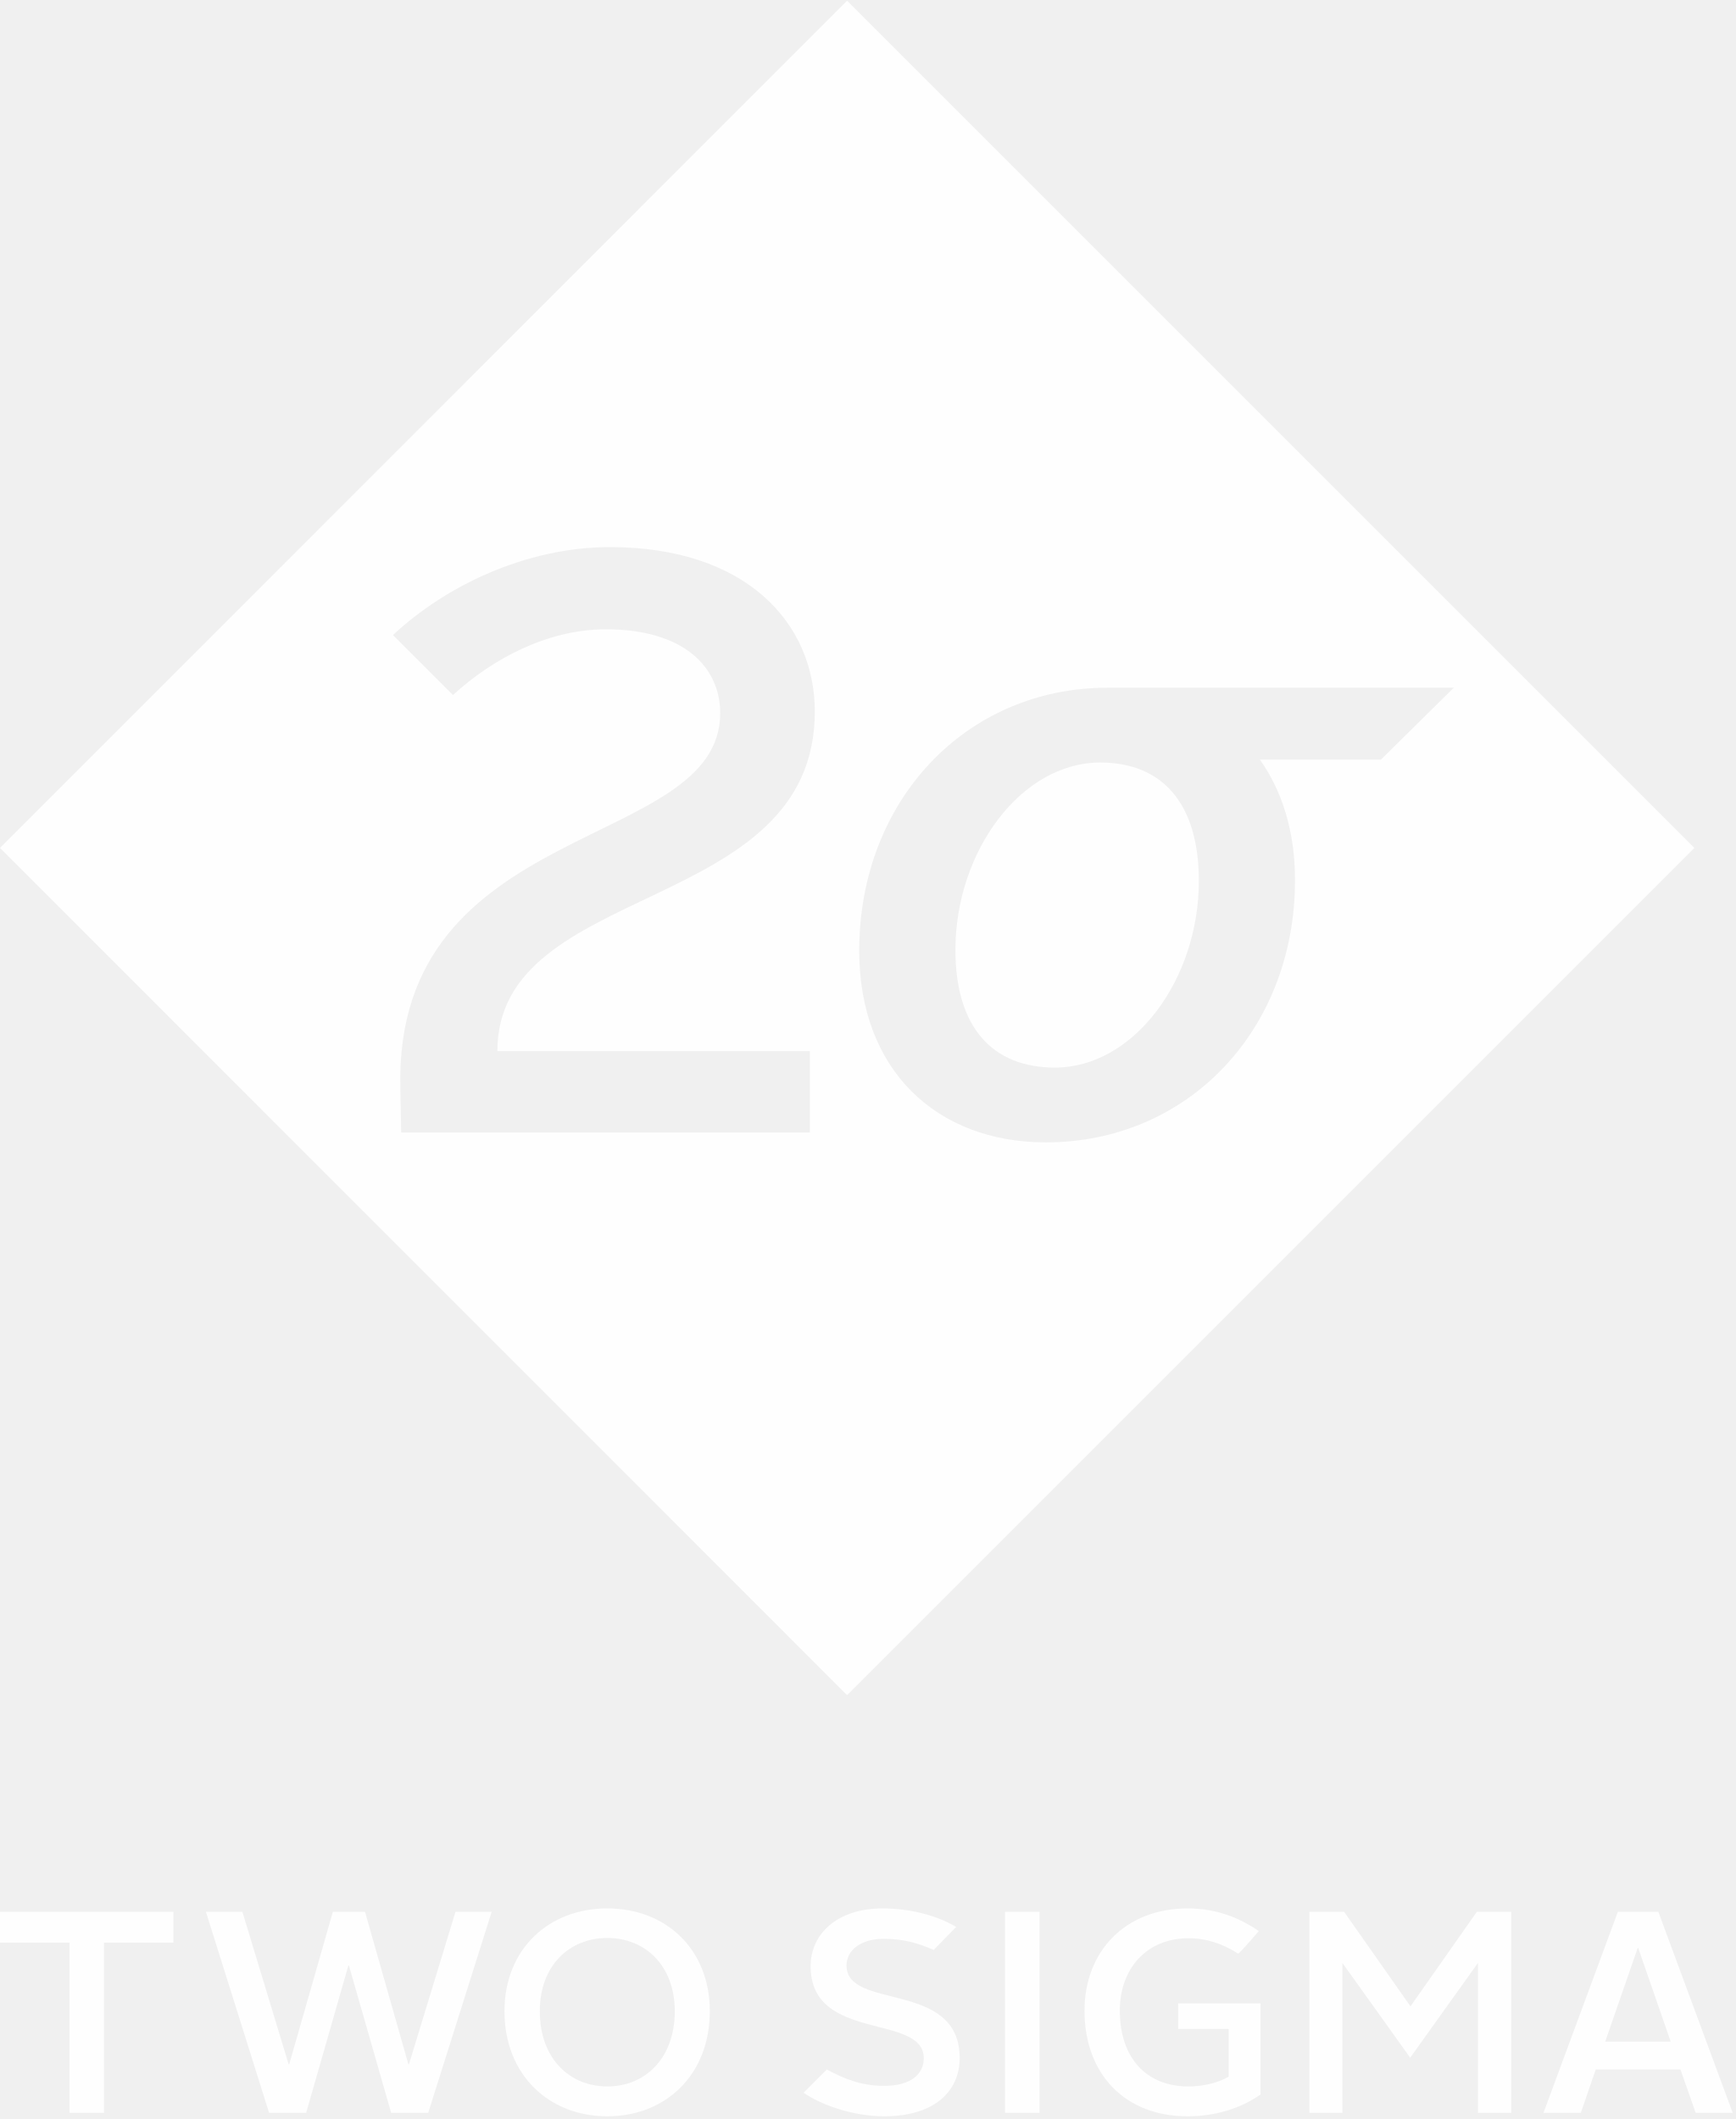
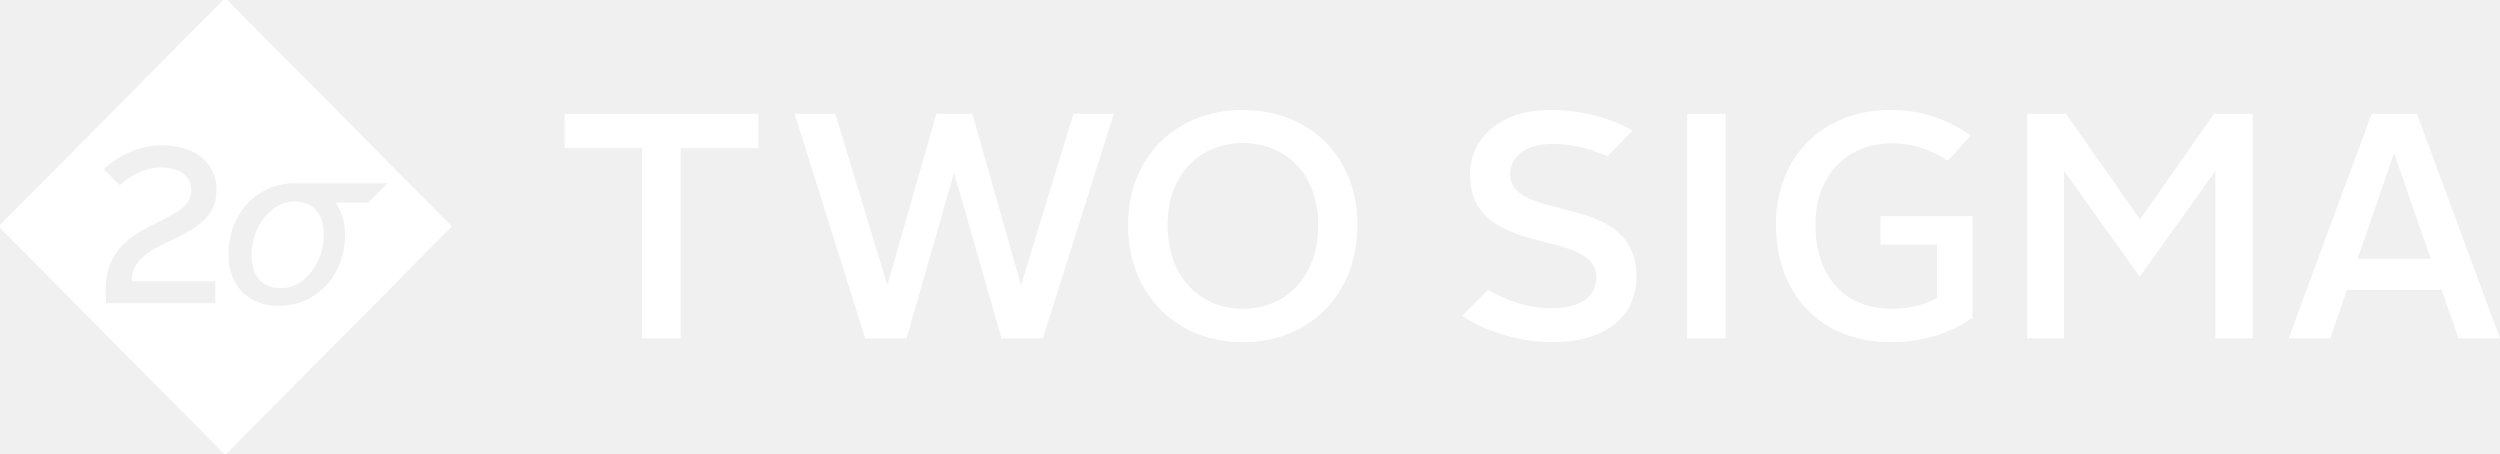
- <svg xmlns="http://www.w3.org/2000/svg" xmlns:xlink="http://www.w3.org/1999/xlink" width="299px" height="365px" viewBox="0 0 299 365" version="1.1">
-   <defs>
-     <path id="path-1" d="M0,0.119 L298.442,0.119 L298.442,364.535 L0,364.535 L0,0.119 Z" />
-     <path id="path-3" d="M0,0.119 L298.442,0.119 L298.442,364.535 L0,364.535 L0,0.119 Z" />
-   </defs>
-   <g id="Logos" stroke="none" stroke-width="1" fill="none" fill-rule="evenodd">
-     <g id="Artboard-1" transform="translate(-374, -149)">
-       <g id="twosigma-logo" transform="translate(374, 149)">
-         <path d="M0,329.317 L0,334.613 L11.97,334.613 L11.97,363.939 L17.906,363.939 L17.906,334.613 L29.876,334.613 L29.876,329.317 L0,329.317 Z" id="Fill-1" fill="#FEFEFE" />
-         <path d="M78.451,329.317 L70.438,355.583 L70.342,355.583 L62.872,329.317 L57.332,329.317 L49.813,355.583 L49.715,355.583 L41.75,329.317 L35.469,329.317 L46.349,363.939 L52.731,363.939 L60.002,338.567 L60.1,338.567 L67.372,363.939 L73.752,363.939 L84.684,329.317 L78.451,329.317 Z" id="Fill-2" fill="#FEFEFE" />
-         <g id="Group-21">
-           <path d="M104.598,359.391 C111.127,359.391 116.222,354.546 116.222,346.432 C116.222,338.616 111.177,333.819 104.598,333.819 C98.019,333.819 92.975,338.616 92.975,346.432 C92.975,354.546 98.07,359.391 104.598,359.391 M104.598,328.723 C114.64,328.723 122.256,335.698 122.256,346.432 C122.256,357.411 114.64,364.535 104.598,364.535 C94.557,364.535 86.89,357.411 86.89,346.432 C86.89,335.698 94.557,328.723 104.598,328.723" id="Fill-3" fill="#FEFEFE" />
-           <path d="M173.11,329.317 L179.044,329.317 L179.044,347.98 L179.044,363.941 L173.11,363.941 L173.11,344.586 L173.11,329.317 Z" id="Fill-5" fill="#FEFEFE" />
-           <path d="M204.55,328.725 C209.3,328.725 213.306,330.209 216.817,332.63 C216.817,332.63 213.418,336.612 213.25,336.507 C210.629,334.829 207.859,333.867 204.7,333.867 C197.577,333.867 192.878,339.01 192.878,346.334 C192.878,354.296 197.28,359.393 204.7,359.393 C207.271,359.393 209.842,358.749 211.623,357.71 L211.623,349.496 L202.918,349.496 L202.918,345.097 L217.113,345.097 L217.113,360.776 C213.749,363.15 209.35,364.535 204.55,364.535 C193.717,364.535 186.793,357.214 186.793,346.334 C186.793,336.144 193.816,328.725 204.55,328.725" id="Fill-7" fill="#FEFEFE" />
-           <path d="M225.528,329.317 L231.514,329.317 L242.94,345.592 L254.365,329.317 L260.302,329.317 L260.302,363.941 L254.562,363.941 L254.562,338.122 L242.89,354.444 L231.218,338.122 L231.218,363.941 L225.528,363.941 L225.528,329.317 Z" id="Fill-9" fill="#FEFEFE" />
-           <g id="Group-13">
-             <mask id="mask-2" fill="white">
-               <use xlink:href="#path-1" />
-             </mask>
-             <g id="Clip-12" />
-             <path d="M276.482,351.675 L287.76,351.675 L282.17,335.55 L282.071,335.55 L276.482,351.675 Z M278.657,329.316 L285.634,329.316 L298.443,363.942 L292.063,363.942 L289.442,356.473 L274.848,356.473 L272.279,363.942 L265.846,363.942 L278.657,329.316 Z" id="Fill-11" fill="#FEFEFE" mask="url(#mask-2)" />
-           </g>
-           <path d="M142.409,356.473 C145.528,358.163 148.474,359.292 152.283,359.292 C156.834,359.292 159.11,357.314 159.11,354.544 C159.11,346.728 139.62,351.87 139.62,338.667 C139.62,333.125 144.221,328.725 151.986,328.725 C156.537,328.725 161.116,329.82 164.698,331.913 L160.816,335.873 C157.999,334.667 155.597,333.968 152.184,333.968 C148.179,333.968 145.803,335.996 145.803,338.566 C145.803,346.334 165.293,341.039 165.293,354.492 C165.293,360.183 160.988,364.535 152.283,364.535 C147.19,364.535 141.664,362.729 138.406,360.476 L142.409,356.473 Z" id="Fill-14" fill="#FEFEFE" />
-           <path d="M189.495,131.344 C175.89,131.344 164.562,146.642 164.562,163.639 C164.562,176.952 170.933,183.891 181.698,183.891 C195.291,183.891 206.488,168.73 206.488,151.738 C206.488,138.282 200.11,131.344 189.495,131.344" id="Fill-16" fill="#FEFEFE" />
-           <g id="Group-20">
-             <mask id="mask-4" fill="white">
-               <use xlink:href="#path-3" />
-             </mask>
-             <g id="Clip-19" />
-             <path d="M145.901,0.119 L-0,146.059 L145.901,291.991 L291.834,146.059 L145.901,0.119 Z M139.484,181.059 L139.484,195.079 L69.101,195.079 L68.953,187.424 C67.823,140.695 124.048,146.783 124.048,122.842 C124.048,115.058 117.959,108.398 104.363,108.398 C94.449,108.398 84.959,113.355 78.019,119.725 L67.686,109.391 C76.599,101.038 90.483,94.239 105.07,94.239 C128.436,94.239 140.341,107.27 140.341,122.563 C140.341,157.829 85.667,151.6 85.667,181.059 L139.484,181.059 Z M223.052,151.6 C223.052,177.374 204.642,196.776 180.138,196.776 C161.304,196.776 147.992,184.314 147.992,163.775 C147.992,137.891 166.359,118.506 190.678,118.462 L190.678,118.459 L250.404,118.459 L237.853,130.843 L217.001,130.843 C220.843,136.241 223.052,143.233 223.052,151.6 L223.052,151.6 Z" id="Fill-18" fill="#FEFEFE" mask="url(#mask-4)" />
-           </g>
-         </g>
-       </g>
-     </g>
-   </g>
+ <svg xmlns="http://www.w3.org/2000/svg" width="363.113" height="65.875">
+   <path d="M363.11 49.142l-12.066-32.614h-6.57l-12.067 32.614h6.057l2.42-7.036h13.747l2.47 7.036h6.01zm-10.065-11.556h-10.62l5.265-15.188h.09l5.265 15.188zM321.78 49.142h5.404V16.528h-5.594l-10.76 15.33-10.763-15.33h-5.638v32.614h5.36v-24.32l10.992 15.374 10.997-15.374v24.32zm-47.11.56c4.52 0 8.666-1.306 11.834-3.544V31.39h-13.372v4.147h8.2v7.735c-1.678.977-4.1 1.583-6.52 1.583-6.99 0-11.137-4.798-11.137-12.3 0-6.895 4.425-11.74 11.136-11.74 2.977 0 5.585.905 8.054 2.484.158.1 3.36-3.65 3.36-3.65-3.307-2.282-7.083-3.682-11.553-3.682-10.11 0-16.725 6.99-16.725 16.588 0 10.248 6.52 17.145 16.726 17.145m-29.615-.558h5.59V16.528h-5.59v32.614zm-25.72-23.9c0-2.424 2.24-4.334 6.01-4.334 3.215 0 5.476.66 8.13 1.797l3.657-3.734c-3.373-1.97-7.687-3.002-11.973-3.002-7.316 0-11.65 4.147-11.65 9.366 0 12.438 18.36 7.593 18.36 14.957 0 2.608-2.144 4.473-6.43 4.473-3.588 0-6.366-1.067-9.303-2.657l-3.768 3.77c3.067 2.123 8.27 3.825 13.07 3.825 8.2 0 12.25-4.1 12.25-9.46 0-12.67-18.354-7.686-18.354-14.998m-22.18 7.406c0-10.11-7.174-16.68-16.63-16.68-9.46 0-16.68 6.57-16.68 16.68 0 10.343 7.22 17.053 16.68 17.053 9.456 0 16.63-6.71 16.63-17.052m-5.685 0c0 7.643-4.798 12.207-10.945 12.207-6.15 0-10.95-4.564-10.95-12.207 0-7.36 4.75-11.88 10.95-11.88 6.195 0 10.946 4.52 10.946 11.88m-40 16.494l10.297-32.614h-5.87l-7.55 24.74h-.092l-7.033-24.74h-5.218l-7.083 24.74h-.09l-7.504-24.74h-5.915l10.25 32.614h6.007l6.85-23.9h.094l6.85 23.9h6.01zM98.866 21.515h11.274v-4.987H82.002v4.987h11.275v27.627h5.59V21.515" fill="#ffffff" />
+   <path d="M32.714-.305L-.2 32.892l32.914 33.195 32.92-33.195L32.713-.305zm-1.448 41.16v3.188H15.39l-.034-1.742c-.255-10.628 12.428-9.243 12.428-14.69 0-1.77-1.373-3.285-4.44-3.285-2.237 0-4.377 1.128-5.943 2.577l-2.33-2.35c2.01-1.9 5.143-3.448 8.433-3.448 5.27 0 7.956 2.965 7.956 6.444 0 8.02-12.334 6.604-12.334 13.306h12.14zm18.85-6.703c0 5.863-4.152 10.277-9.68 10.277-4.248 0-7.25-2.836-7.25-7.508 0-5.888 4.142-10.298 9.628-10.307h13.473l-2.83 2.816H48.75c.867 1.23 1.365 2.82 1.365 4.722" fill="#ffffff" />
+   <path d="M42.78 29.265c-3.405 0-6.24 3.664-6.24 7.736 0 3.19 1.595 4.852 4.288 4.852 3.4 0 6.202-3.632 6.202-7.702 0-3.224-1.596-4.885-4.25-4.885" fill="#ffffff" />
</svg>
